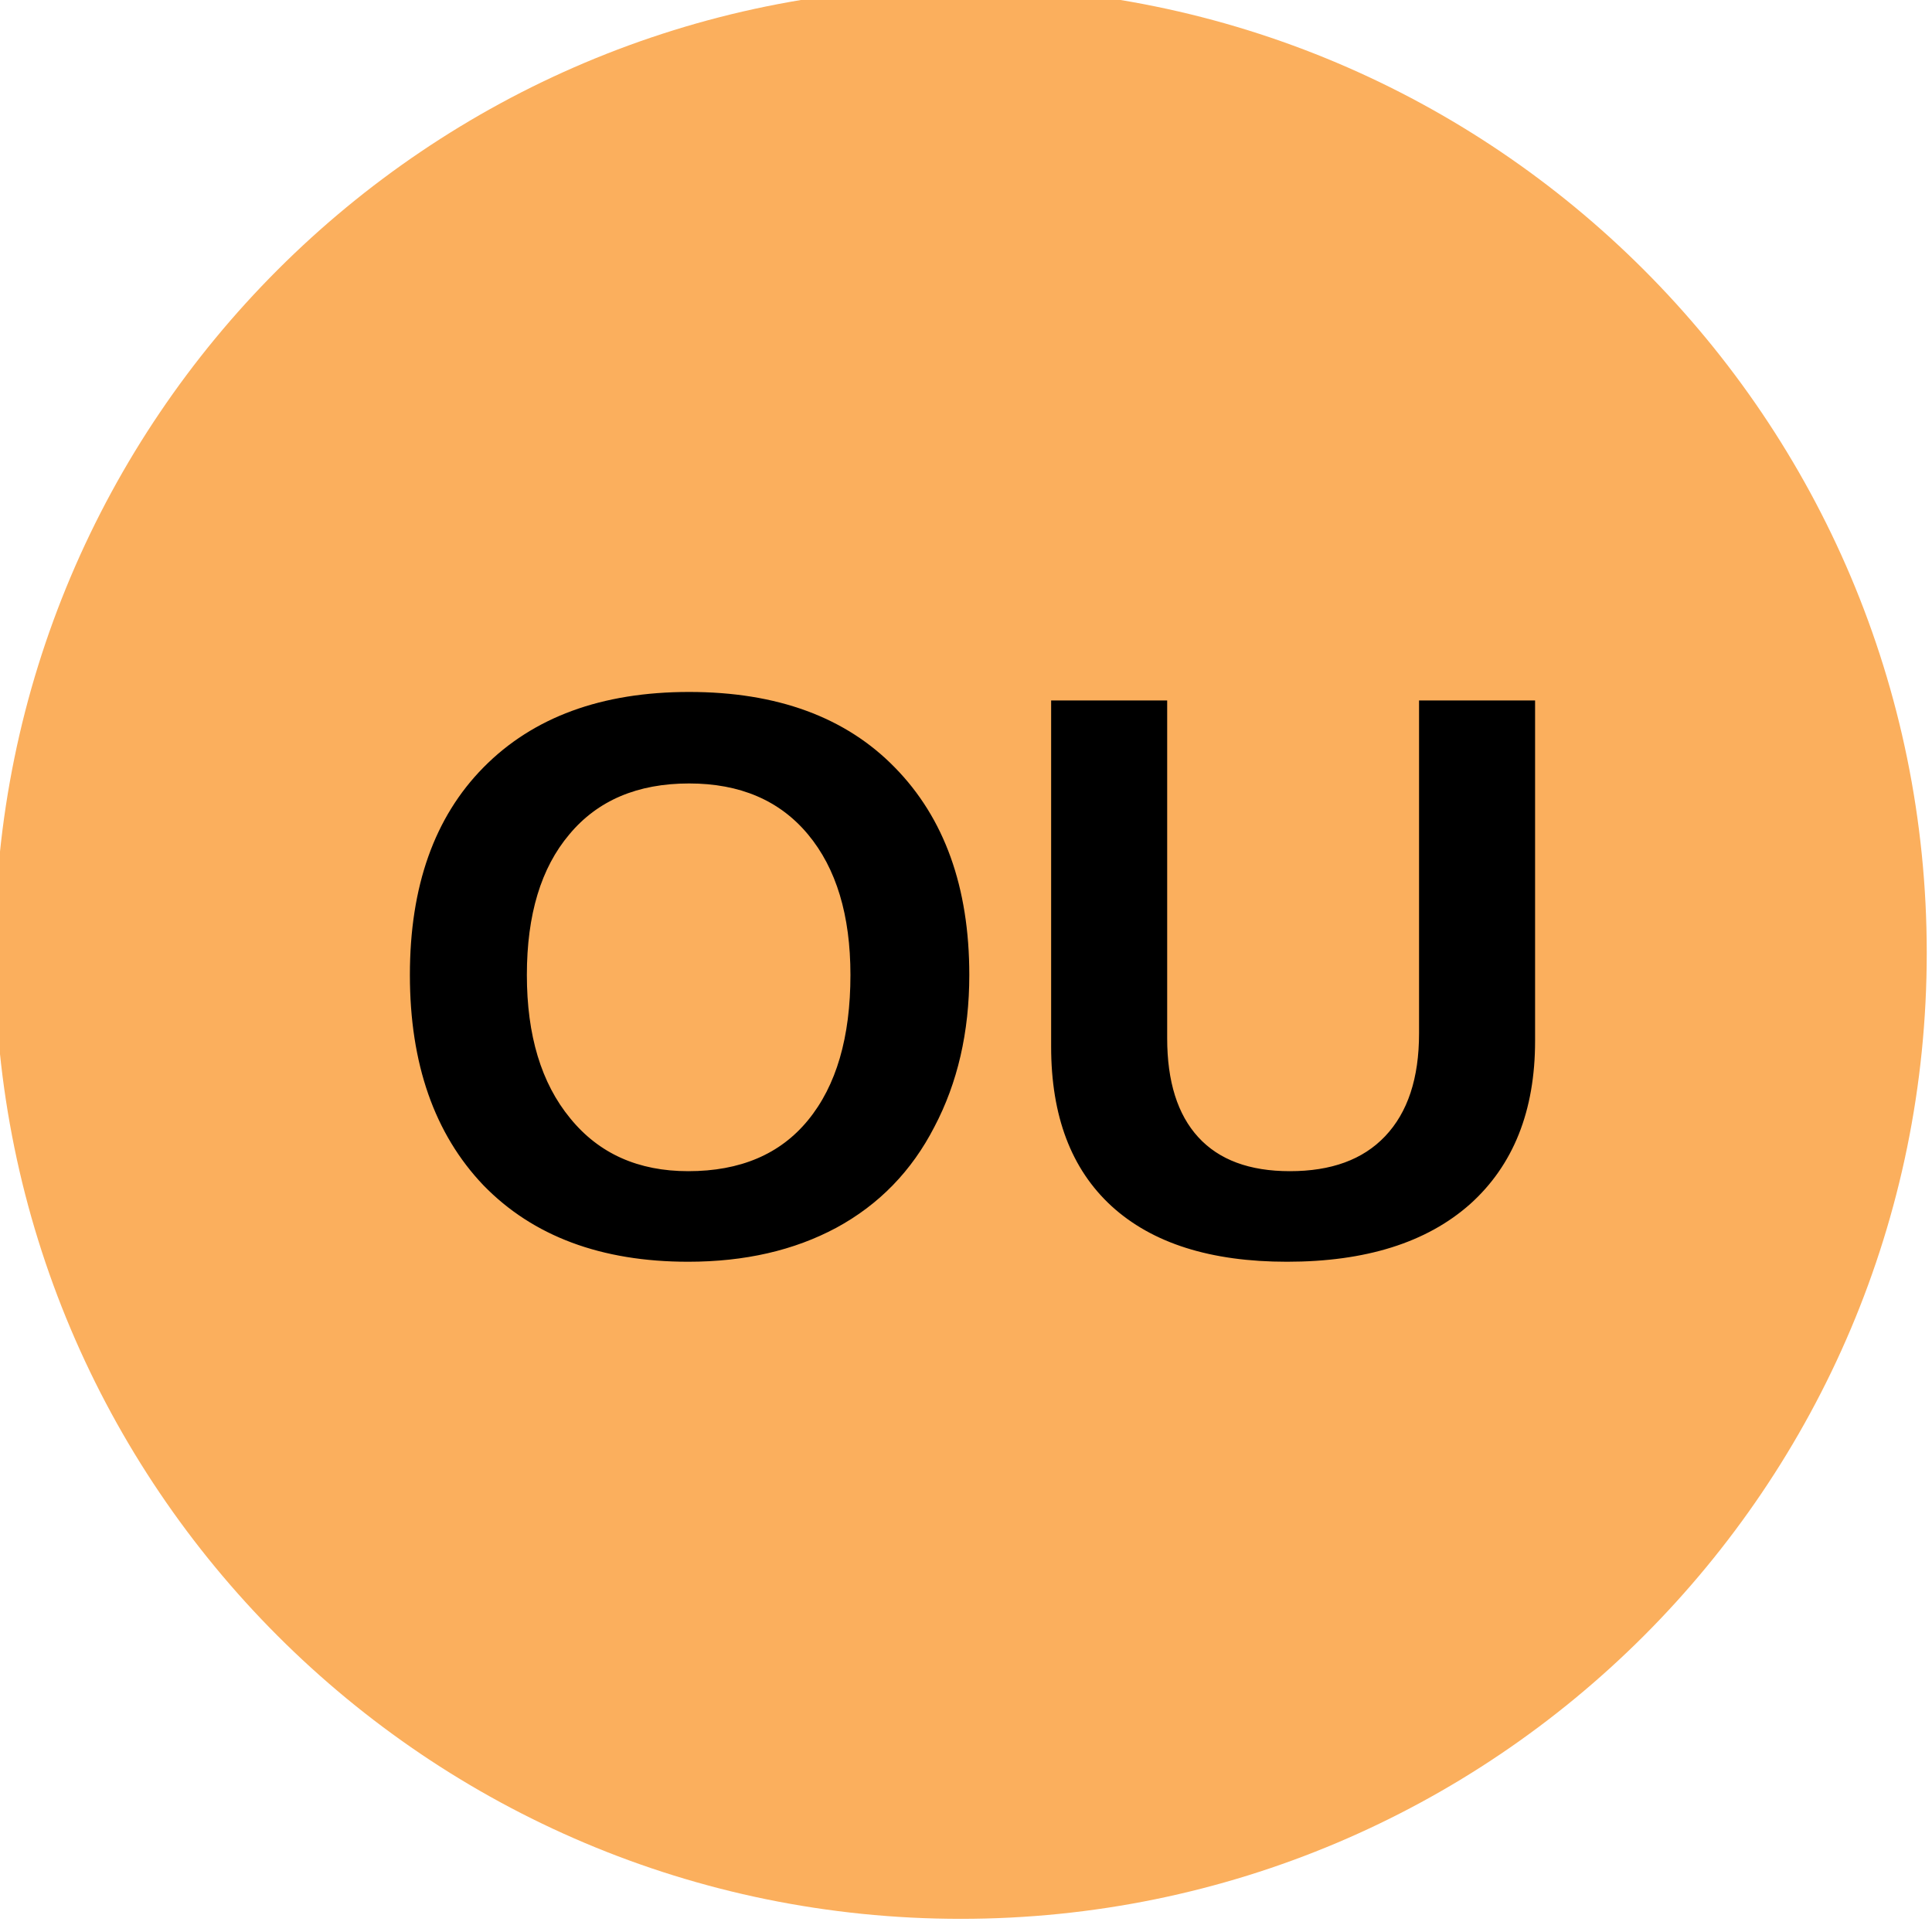
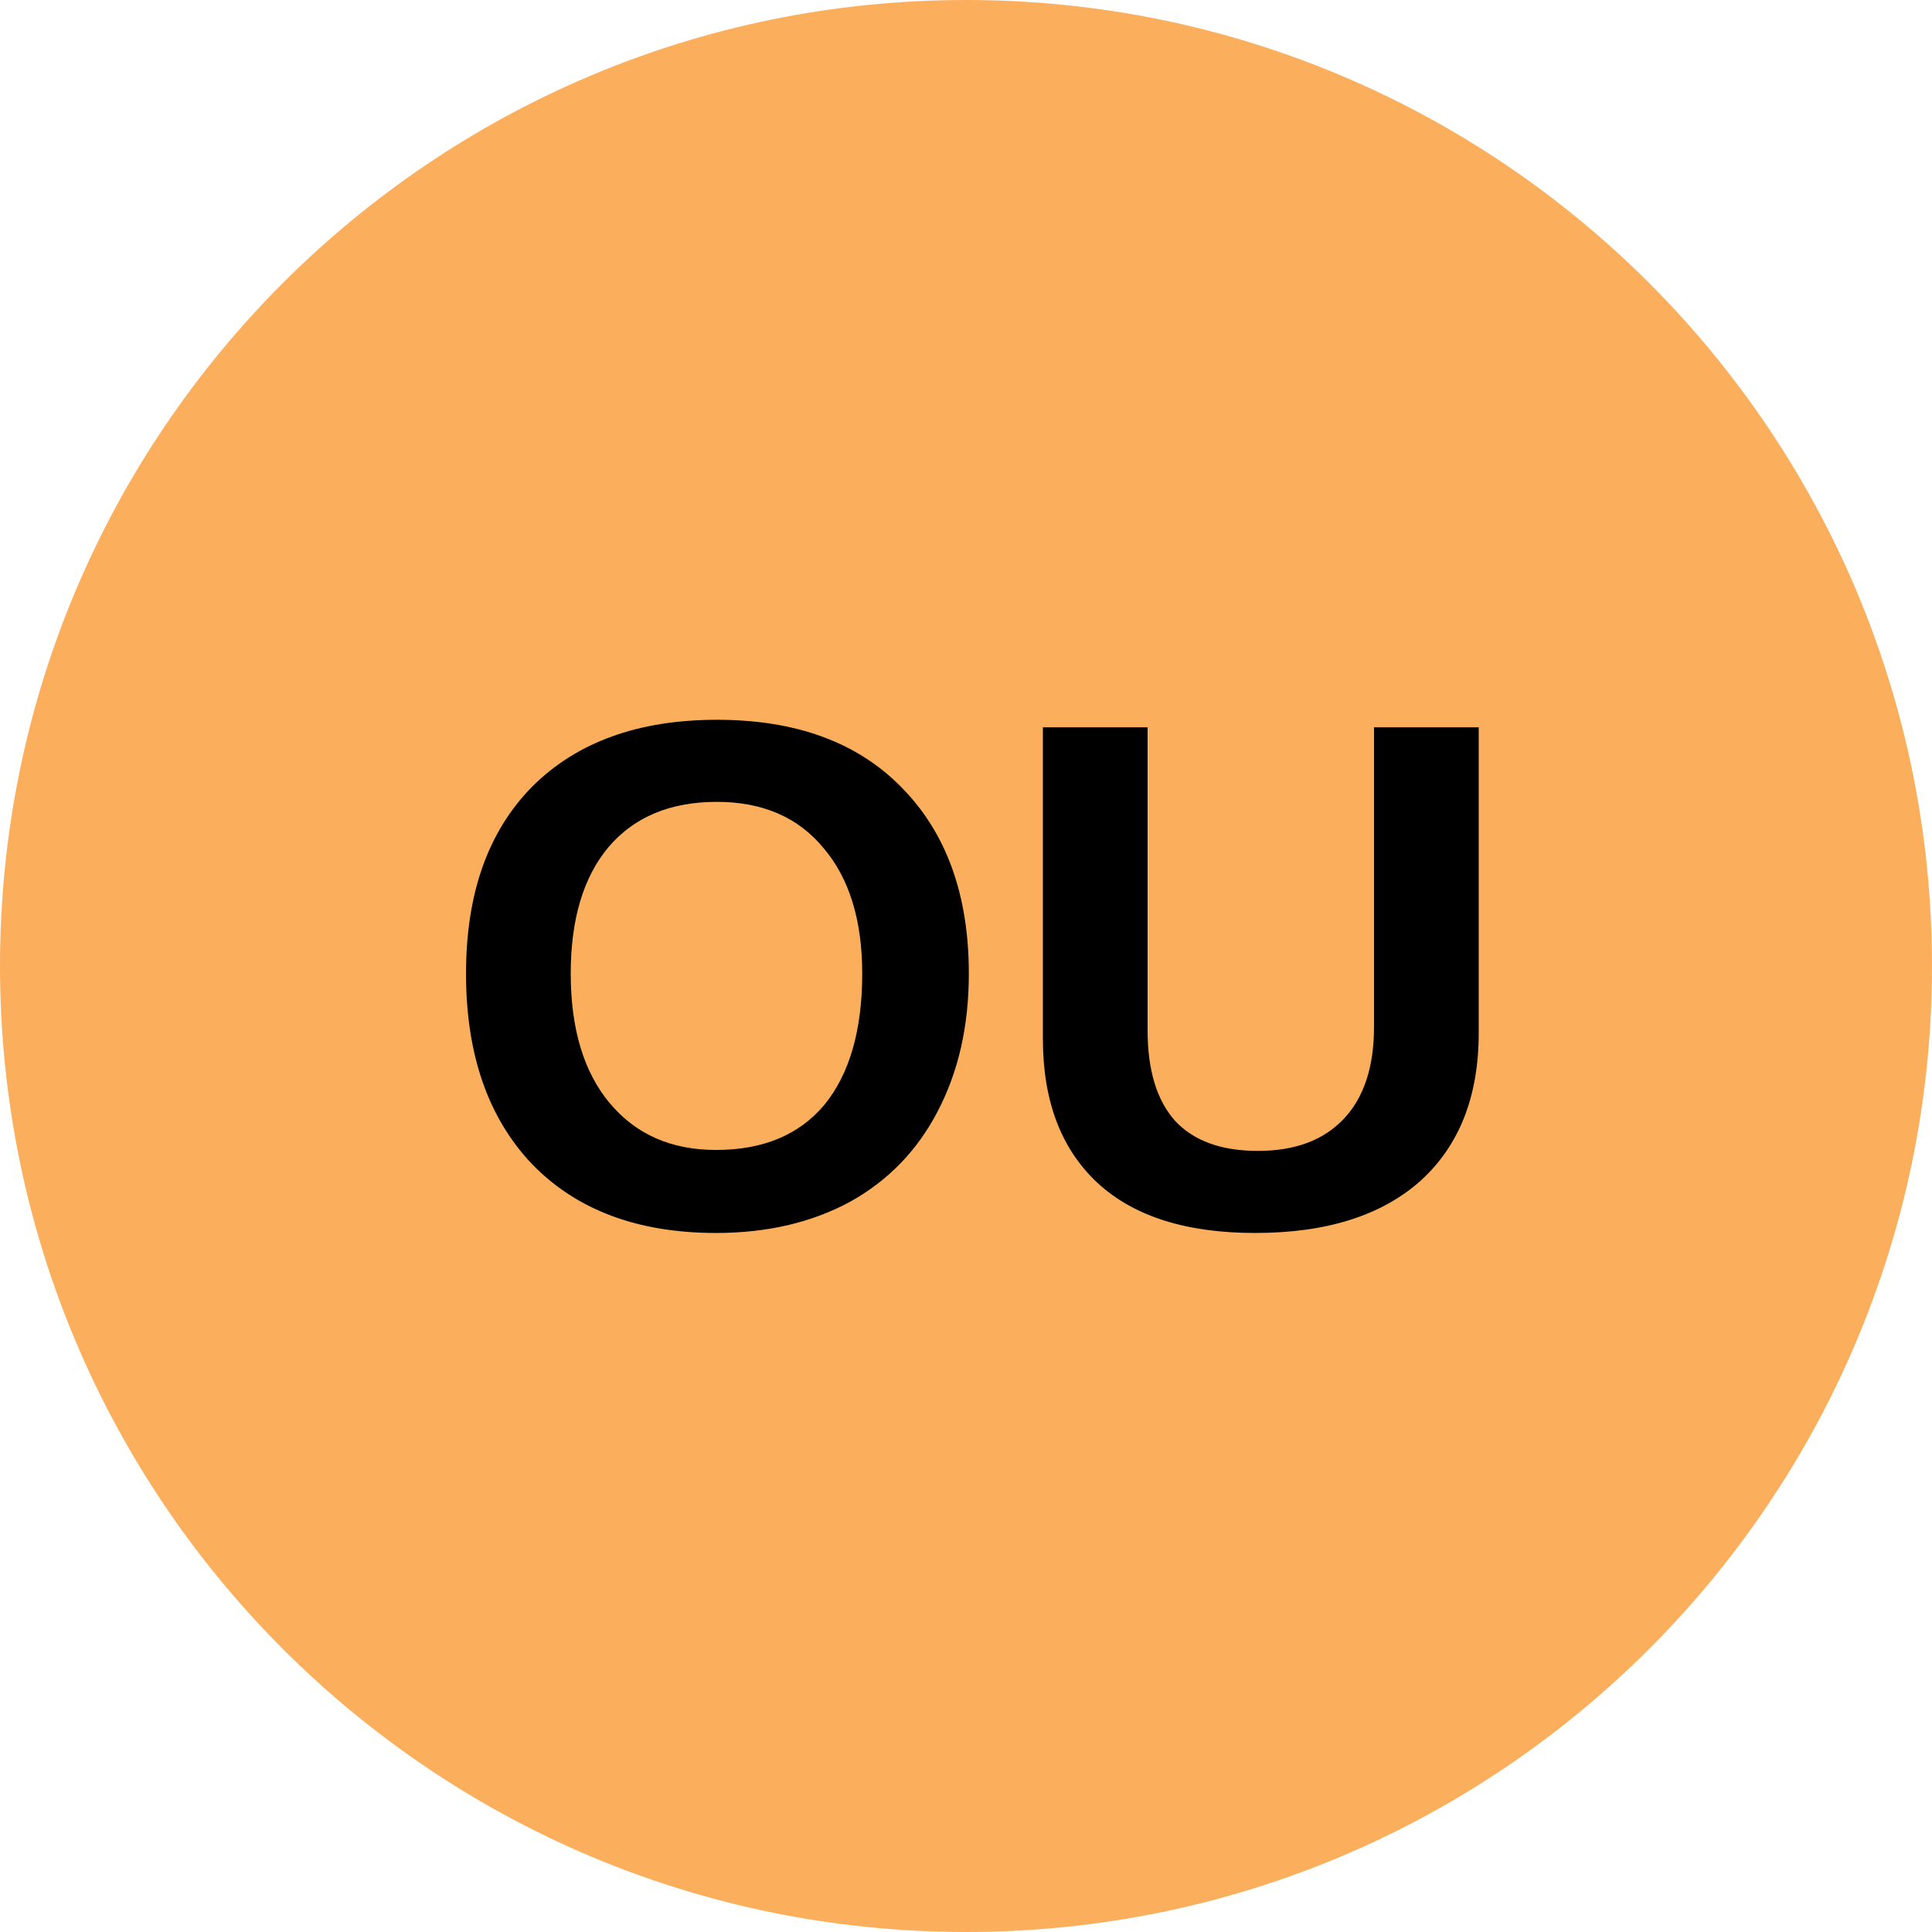
<svg xmlns="http://www.w3.org/2000/svg" id="SVGRoot" width="32px" height="32px" version="1.1" viewBox="0 0 32 32">
-   <circle cx="15.913" cy="15.782" r="16" fill="#fbaf5d" />
-   <text x="6.241" y="20.772" fill="#000000" font-family="Arial" font-size="10.667px" style="line-height:1.25" xml:space="preserve">
-     <tspan x="6.241" y="20.772" fill="#000000" font-family="Arial" font-size="13.333px" font-weight="bold">OU</tspan>
+   <circle cx="16" cy="16" r="16" fill="#fbaf5d" />
+   <text x="7.217" y="20.295" fill="#000000" font-family="Arial" font-size="12px" style="line-height:1.25" xml:space="preserve">
+     <tspan x="7.217" y="20.295" fill="#000000" font-family="Arial" font-size="12px" font-weight="bold">OU</tspan>
  </text>
</svg>
